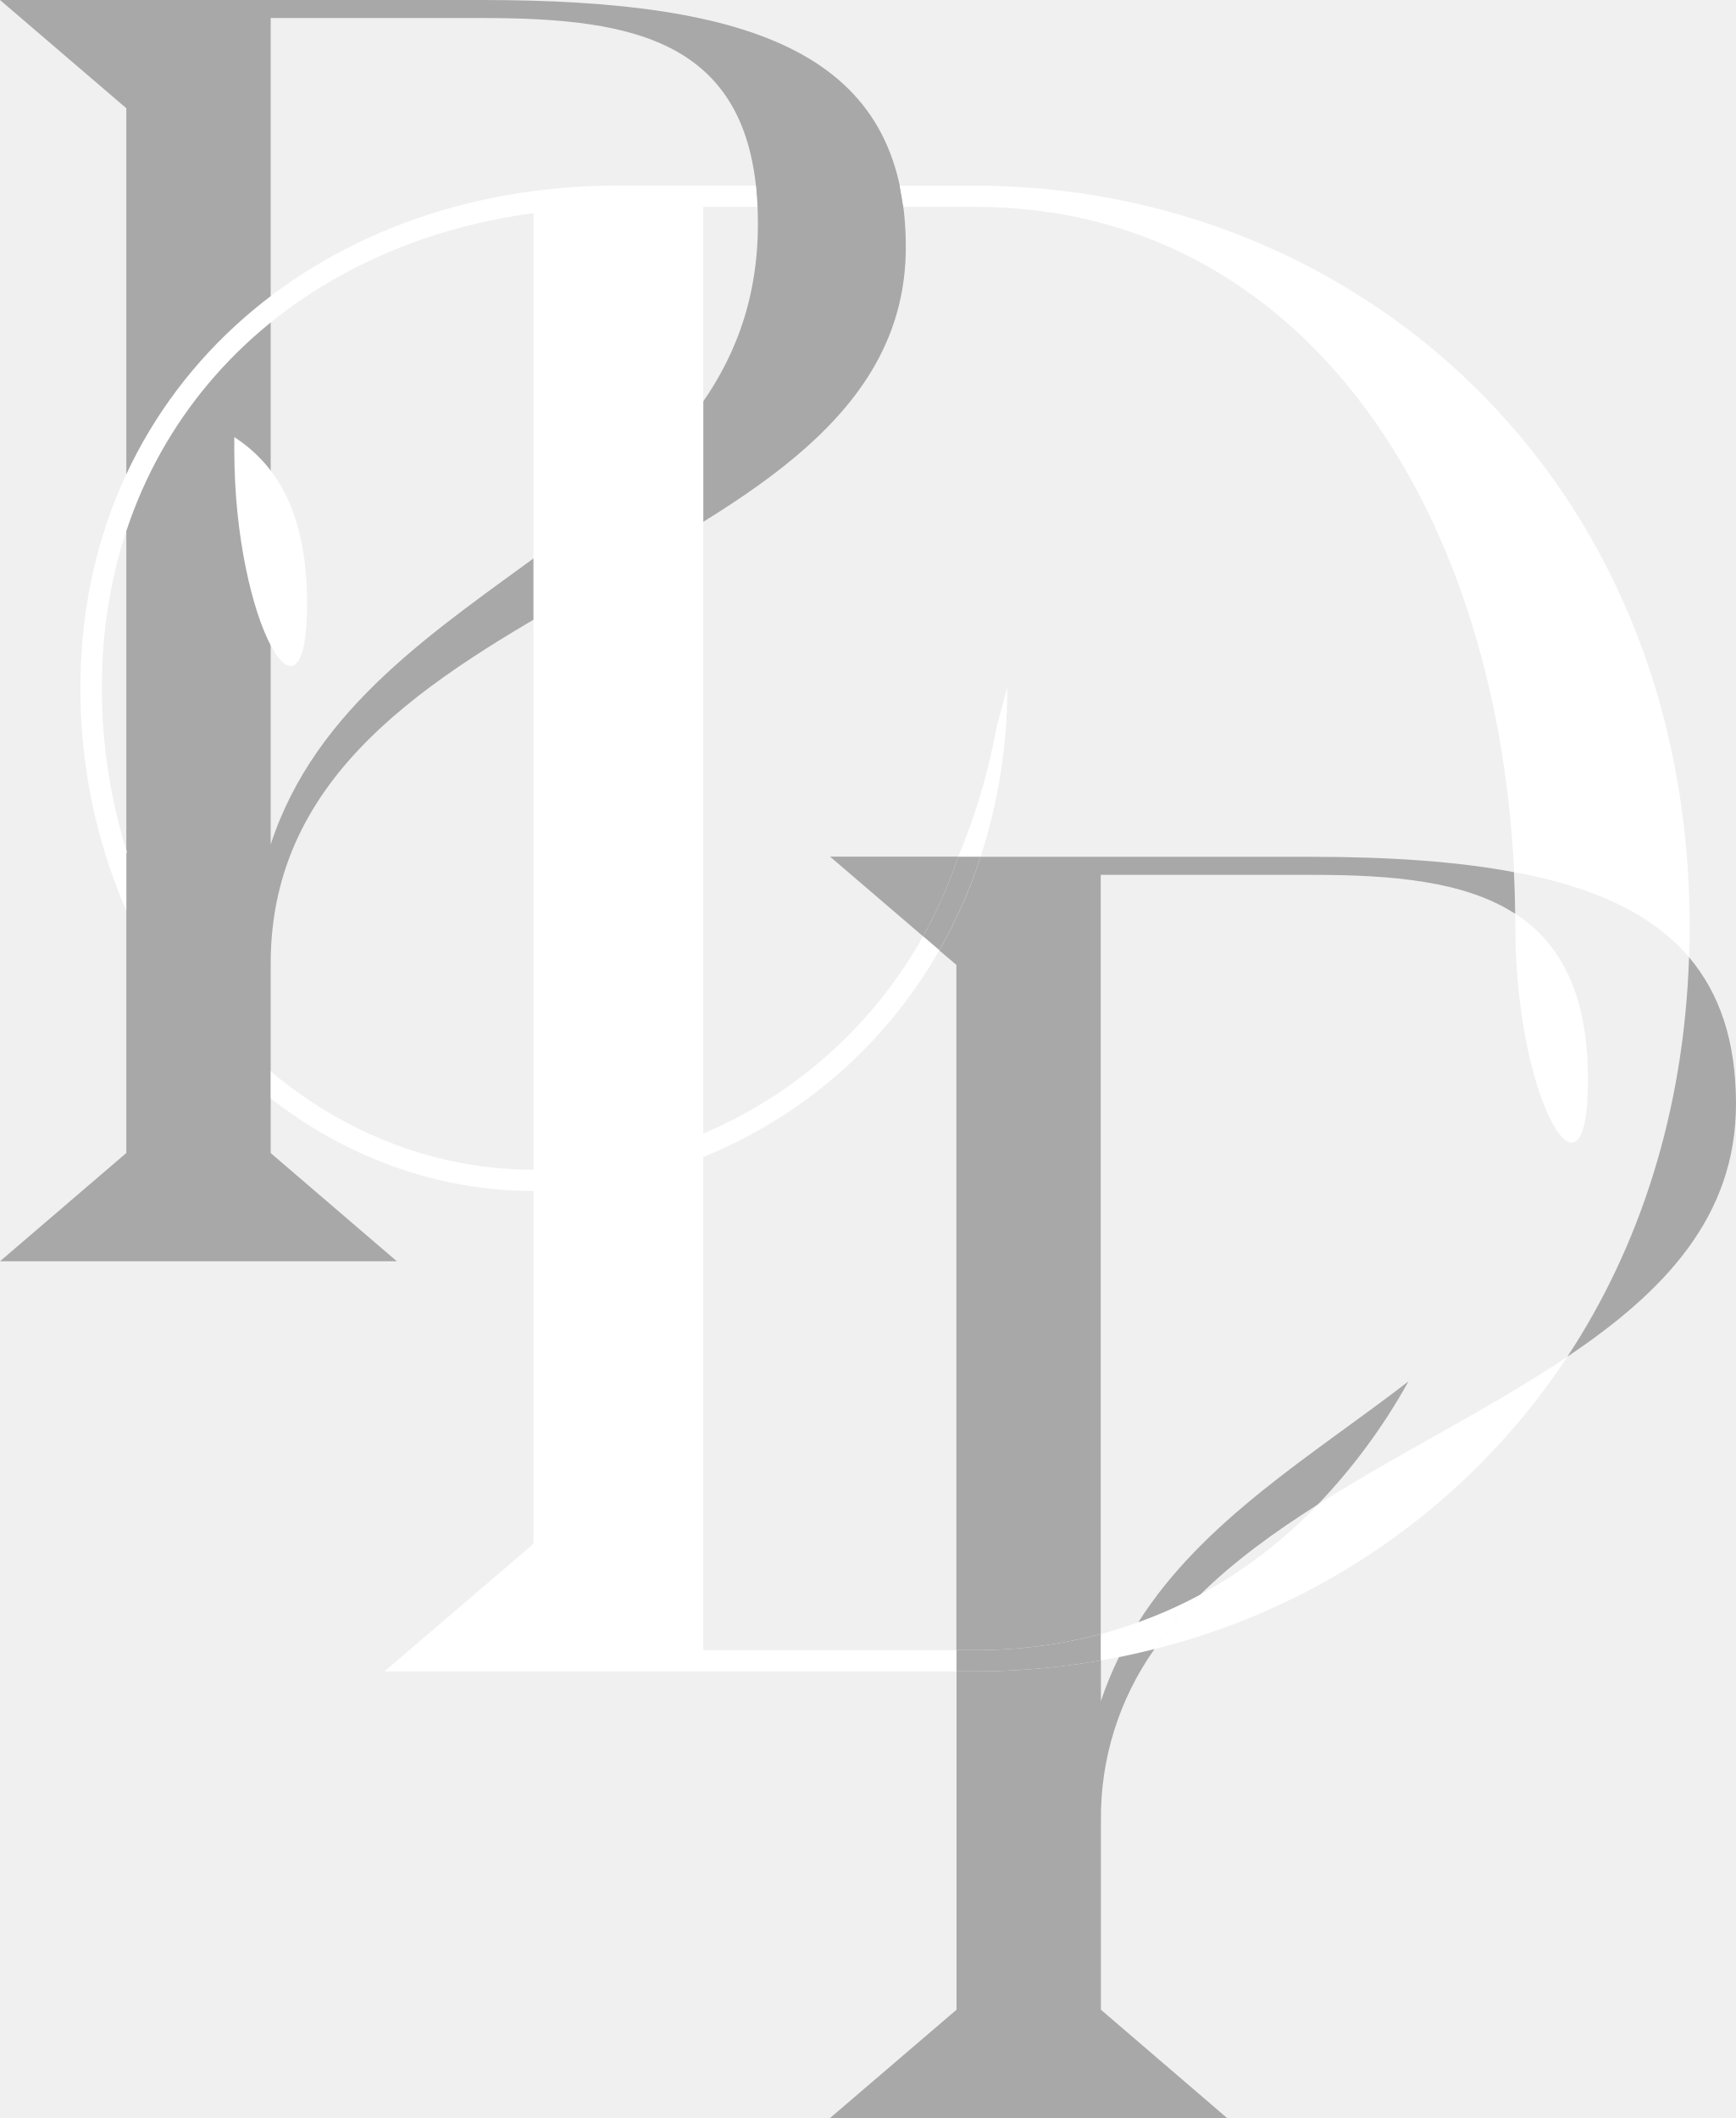
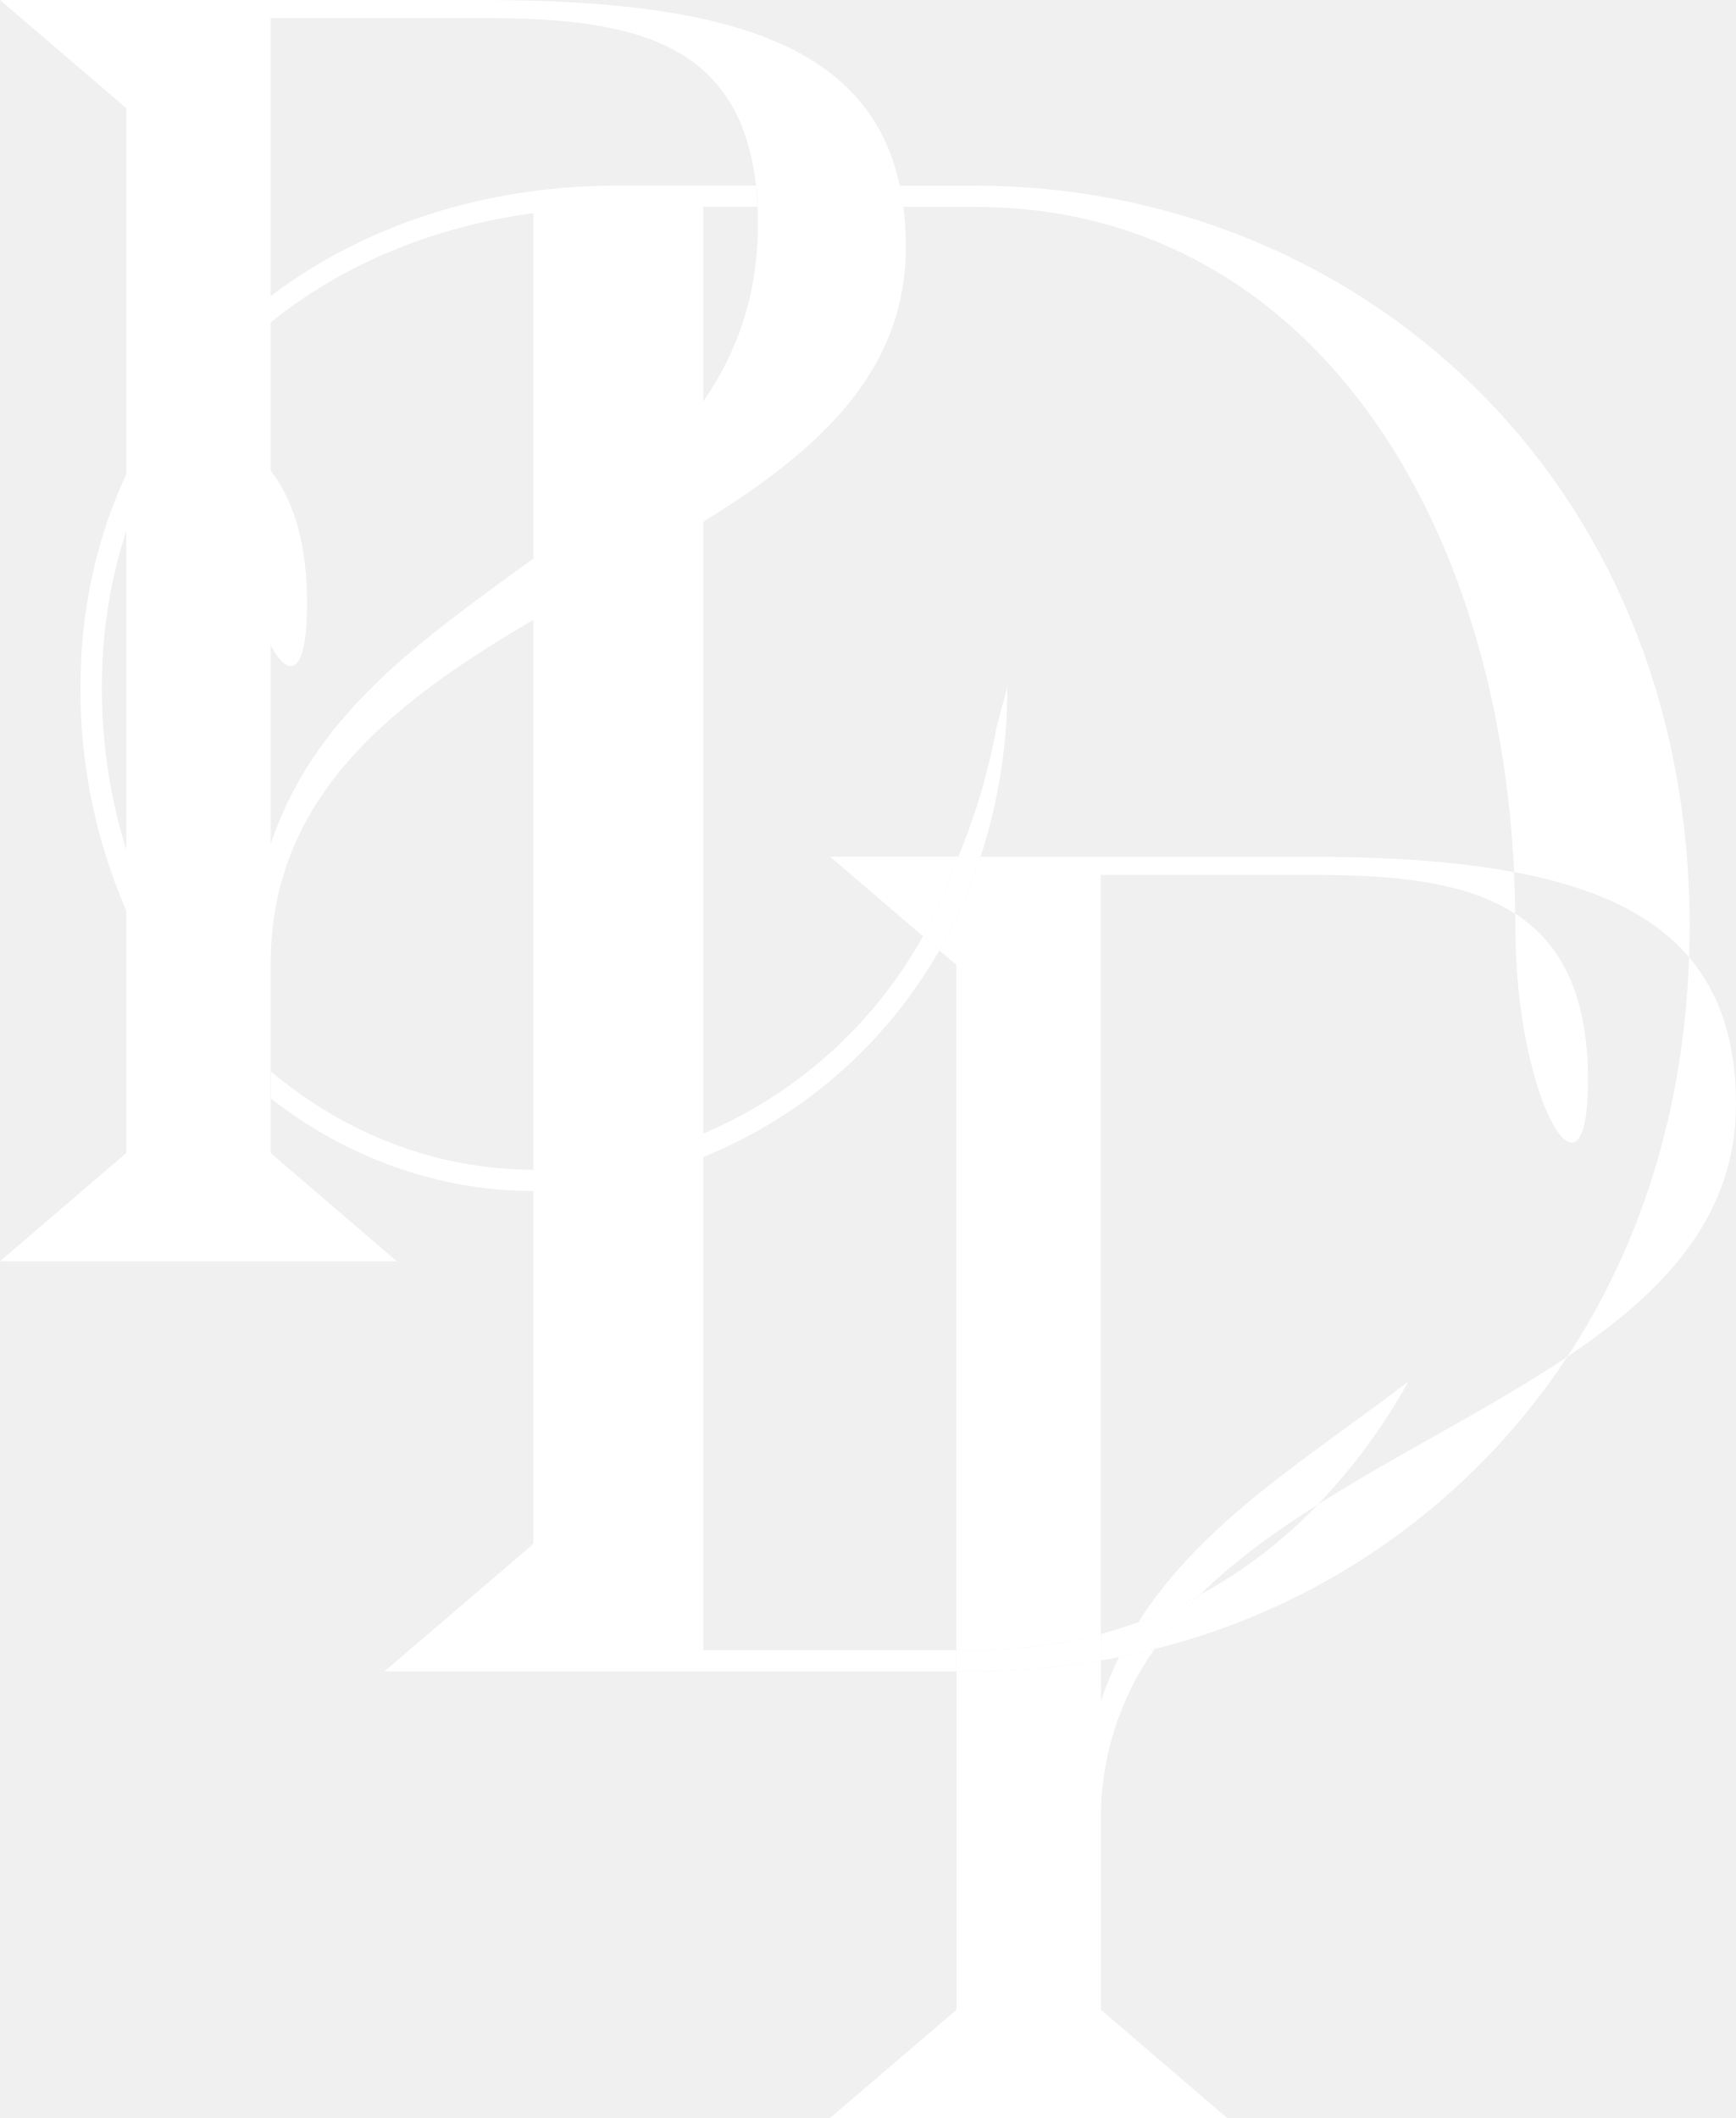
<svg xmlns="http://www.w3.org/2000/svg" id="Слой_1" data-name="Слой 1" viewBox="0 0 409.29 499.38">
  <defs>
-     <style>.cls-1{fill:#a8a8a8;}.cls-2{opacity:0;}.cls-3{fill:#6ac3cc;}.cls-4{fill:#fff;}</style>
+     <style>.cls-1{fill:#fff;}.cls-2{opacity:0;}.cls-3{fill:#fff;}.cls-4{fill:#fff;}</style>
  </defs>
  <path class="cls-1" d="M108.44,329l29.78-25.53V57.14L108.44,31.62H222c64.24,0,100,12.76,100,58.28C322,169,172.26,169,172.26,258.81v44.68L202,329ZM287.13,84.37c0-43.4-28.93-48.5-65.09-48.5H172.26V230.73C193.53,165.64,287.13,158,287.13,84.37Z" transform="translate(-108.44 -31.62)" />
  <g class="cls-2">
    <path class="cls-3" d="M338.41,75.36H320.57l.86,5h17c79.2,0,127.31,75.18,127.31,169.91,0,95.23-48.11,170.41-127.31,170.41H274.26V304.41c41.1-16.54,71.67-57.64,71.67-110.77h-5c0,50.62-28.57,89.22-66.66,105.25V80.37H287l-.36-5H254.21c-72.17,0-126.8,49.12-126.8,118.28a130.8,130.8,0,0,0,10.81,52.69V232.45l.24.37a128.52,128.52,0,0,1-6-39.18c0-60.14,42.1-103.74,101.75-111.77V307.42c-22.79,0-44.54-8.48-62.06-23.31l.15.23v6.29c17.76,13.86,39.28,21.8,61.91,21.8v83.2L199.08,425.7H338.41c88.72,0,168.41-67.66,168.41-175.42C506.82,143,427.13,75.36,338.41,75.36Z" transform="translate(-108.44 -31.62)" />
  </g>
  <line x1="263.52" y1="390.8" x2="271.78" y2="388.95" />
  <path class="cls-1" d="M368,423.11v-6.22a114.56,114.56,0,0,1-29.55,3.8h-4.49v5h4.49A172.52,172.52,0,0,0,368,423.11Z" transform="translate(-108.44 -31.62)" />
  <path class="cls-1" d="M329.9,255.67a118.19,118.19,0,0,0,9.73-22.07h-5.26a112.74,112.74,0,0,1-8.31,18.78Z" transform="translate(-108.44 -31.62)" />
  <path class="cls-4" d="M391.42,407.6a106.7,106.7,0,0,1-14.59,6.5,83.62,83.62,0,0,0-4.62,8.25c2.81-.57,5.61-1.21,8.38-1.91A91.17,91.17,0,0,1,391.42,407.6Z" transform="translate(-108.44 -31.62)" />
  <path class="cls-1" d="M333.92,259.12V420.69h4.49a114.56,114.56,0,0,0,29.55-3.8v-179h49.78c19.06,0,36.06,1.49,47.93,9.18q-.06-5-.29-9.82c-13.5-2.53-29.37-3.61-47.64-3.61H339.63a118.19,118.19,0,0,1-9.73,22.07Z" transform="translate(-108.44 -31.62)" />
  <path class="cls-1" d="M517.73,291.89c0-14.75-3.82-26-11.07-34.57-1.21,36.63-11.72,68.4-28.68,94.17C500.61,336.31,517.73,318.62,517.73,291.89Z" transform="translate(-108.44 -31.62)" />
  <path class="cls-1" d="M304.14,233.6l21.92,18.78a112.74,112.74,0,0,0,8.31-18.78Z" transform="translate(-108.44 -31.62)" />
  <path class="cls-1" d="M368,432.71v-9.6a172.52,172.52,0,0,1-29.55,2.59h-4.49v79.77L304.14,531h93.6L368,505.47V460.8a68.69,68.69,0,0,1,12.63-40.36c-2.77.7-5.57,1.34-8.38,1.91A80,80,0,0,0,368,432.71Z" transform="translate(-108.44 -31.62)" />
  <path class="cls-1" d="M376.83,414.1a106.7,106.7,0,0,0,14.59-6.5c8-7.9,17.58-14.82,27.76-21.28a140.81,140.81,0,0,0,21.33-29C418.07,374.64,392.1,390,376.83,414.1Z" transform="translate(-108.44 -31.62)" />
  <path class="cls-4" d="M368,423.11c1.42-.24,2.84-.48,4.25-.76a83.62,83.62,0,0,1,4.62-8.25c-2.9,1-5.85,2-8.87,2.79Z" transform="translate(-108.44 -31.62)" />
  <path class="cls-4" d="M345.93,193.64l-2.55,9.47c-.59,3.3-1.34,6.77-2.26,10.37a146.87,146.87,0,0,1-6.75,20.12h5.26A127.91,127.91,0,0,0,345.93,193.64Z" transform="translate(-108.44 -31.62)" />
  <path class="cls-4" d="M506.66,257.32c.07-2.34.16-4.67.16-7,0-107.26-79.69-174.92-168.41-174.92H320.57l.86,5h17c75.51,0,122.73,68.36,127,156.84C484,240.68,497.88,247,506.66,257.32Z" transform="translate(-108.44 -31.62)" />
  <path class="cls-4" d="M274.26,420.69V304.41a112.84,112.84,0,0,0,55.64-48.74l-3.84-3.29a107.21,107.21,0,0,1-51.8,46.51V80.37H287l-.36-5H254.21c-72.17,0-126.8,49.12-126.8,118.28a130.8,130.8,0,0,0,10.81,52.69V232.45l.24.37a128.52,128.52,0,0,1-6-39.18c0-60.14,42.1-103.74,101.75-111.77V307.42c-22.79,0-44.54-8.48-62.06-23.31l.15.23v6.29c17.76,13.86,39.28,21.8,61.91,21.8v83.2L199.08,425.7H333.92v-5Z" transform="translate(-108.44 -31.62)" />
  <path class="cls-4" d="M482.84,286.35c0-20.52-6.53-32.41-17.17-39.32,0,1.09.05,2.16.05,3.25C465.72,291.11,482.84,319.75,482.84,286.35Z" transform="translate(-108.44 -31.62)" />
  <path class="cls-4" d="M391.42,407.6a91.17,91.17,0,0,0-10.83,12.84A164.29,164.29,0,0,0,478,351.49c-18,12.11-39.56,22.63-58.8,34.83A114.23,114.23,0,0,1,391.42,407.6Z" transform="translate(-108.44 -31.62)" />
  <path class="cls-4" d="M180.84,174c0-20.52-6.52-32.41-17.16-39.32,0,1.08,0,2.16,0,3.25C163.73,178.76,180.84,207.41,180.84,174Z" transform="translate(-108.44 -31.62)" />
  <path class="cls-3" d="M440.51,357.34" transform="translate(-108.44 -31.62)" />
</svg>
